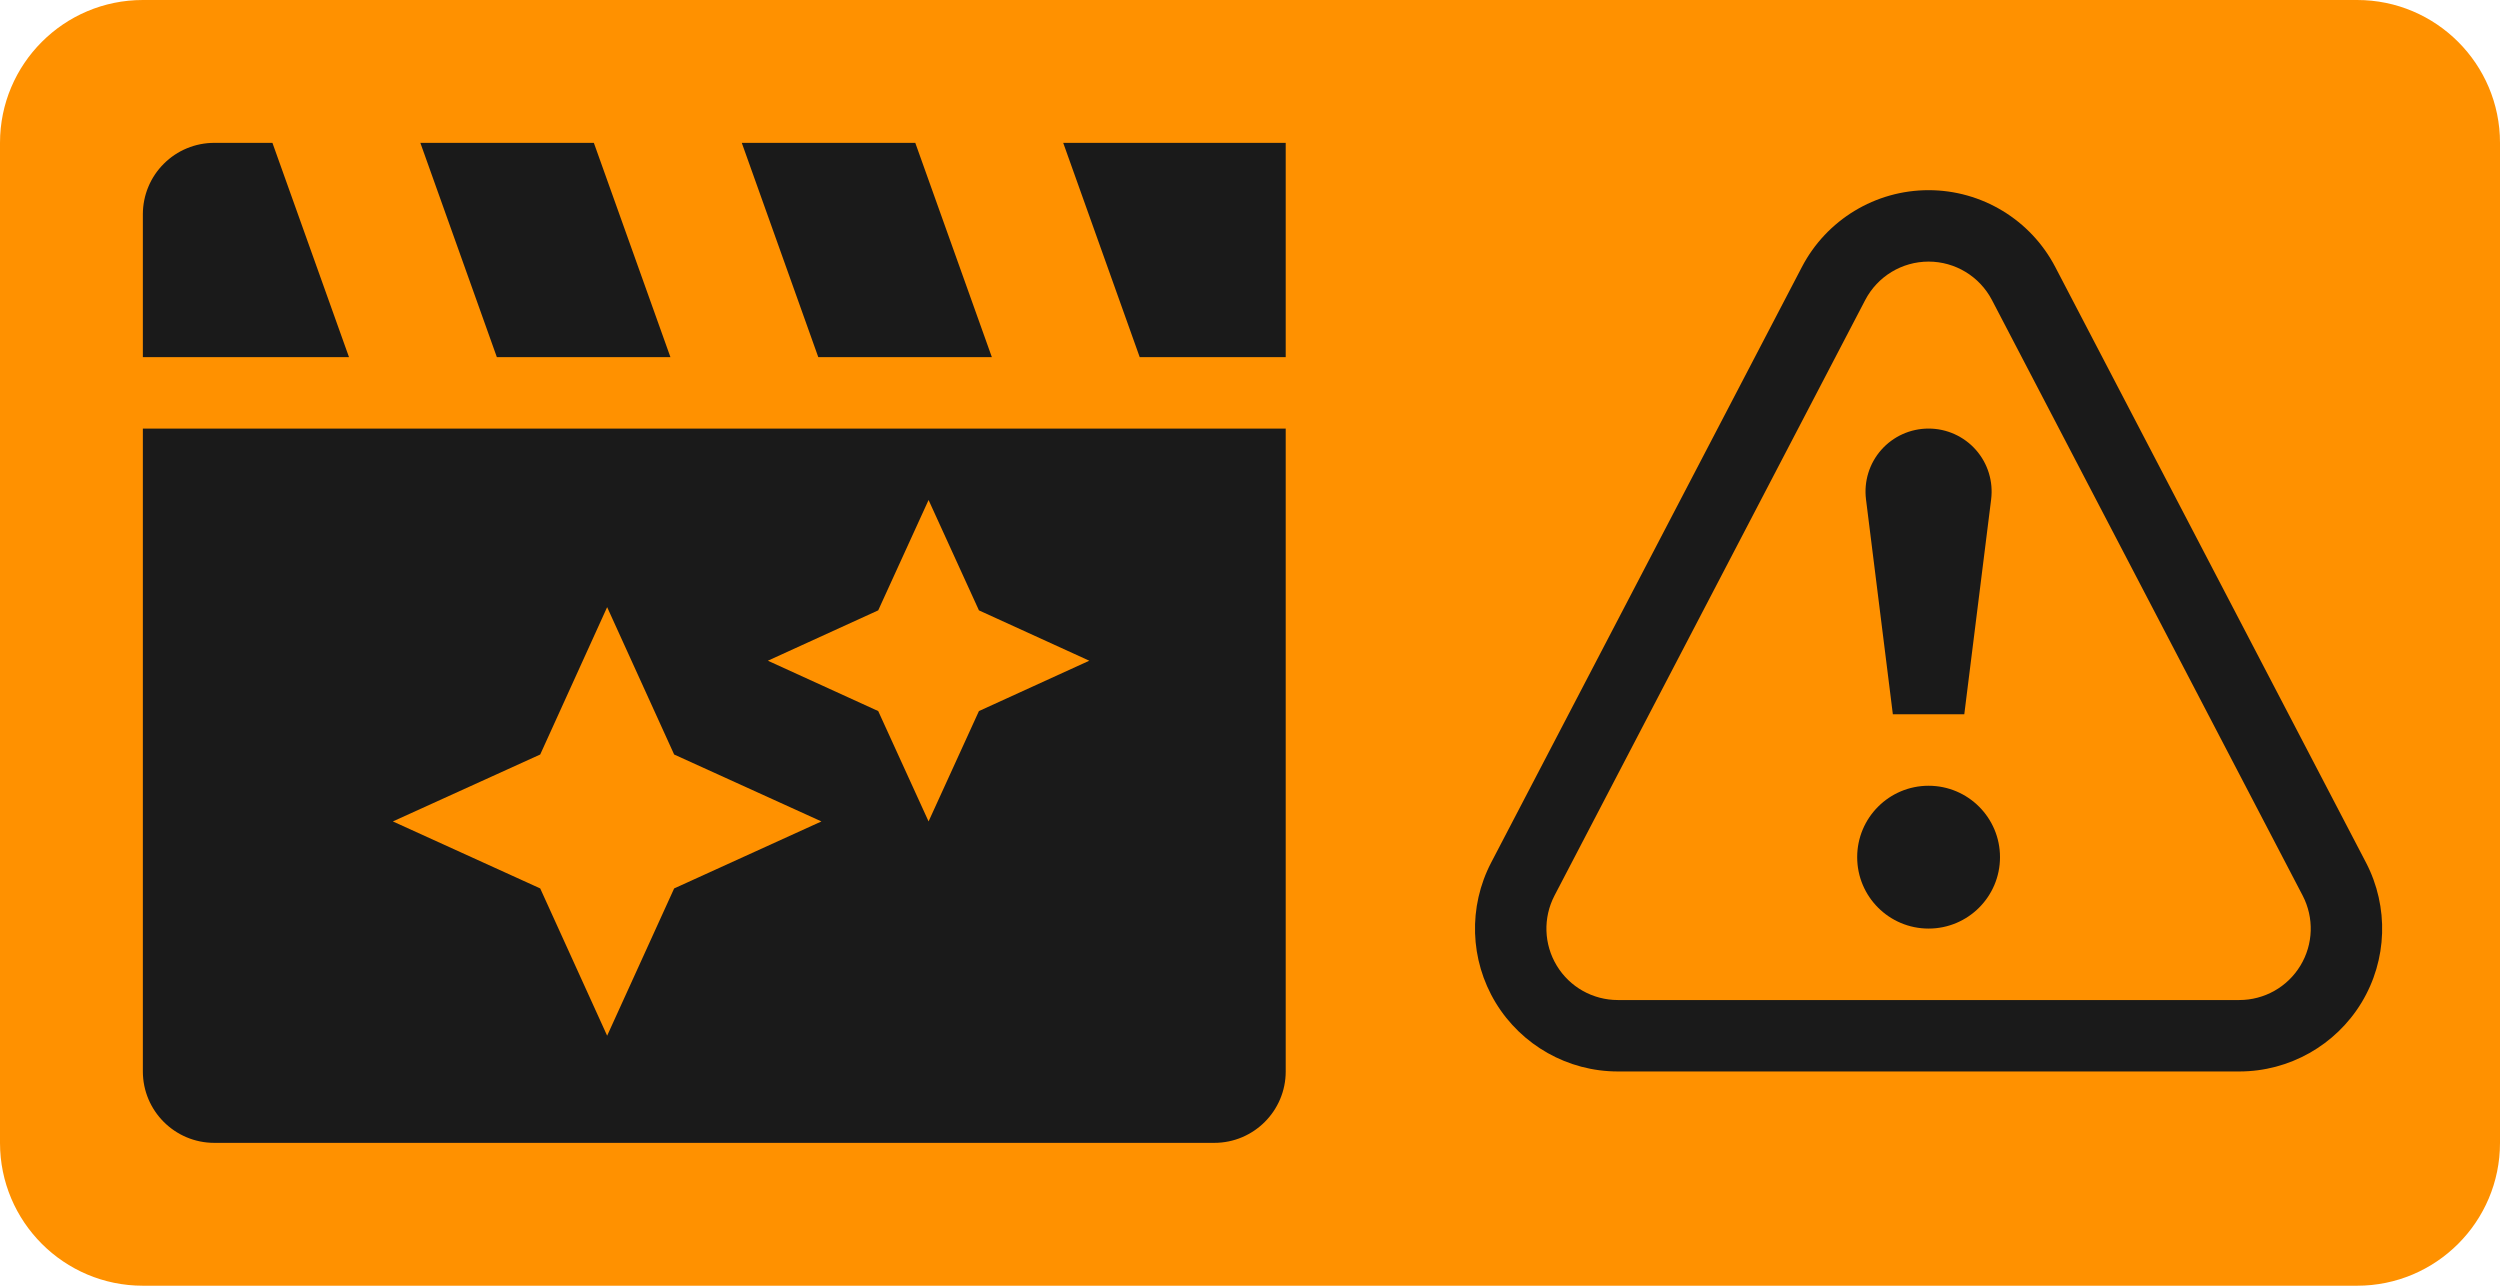
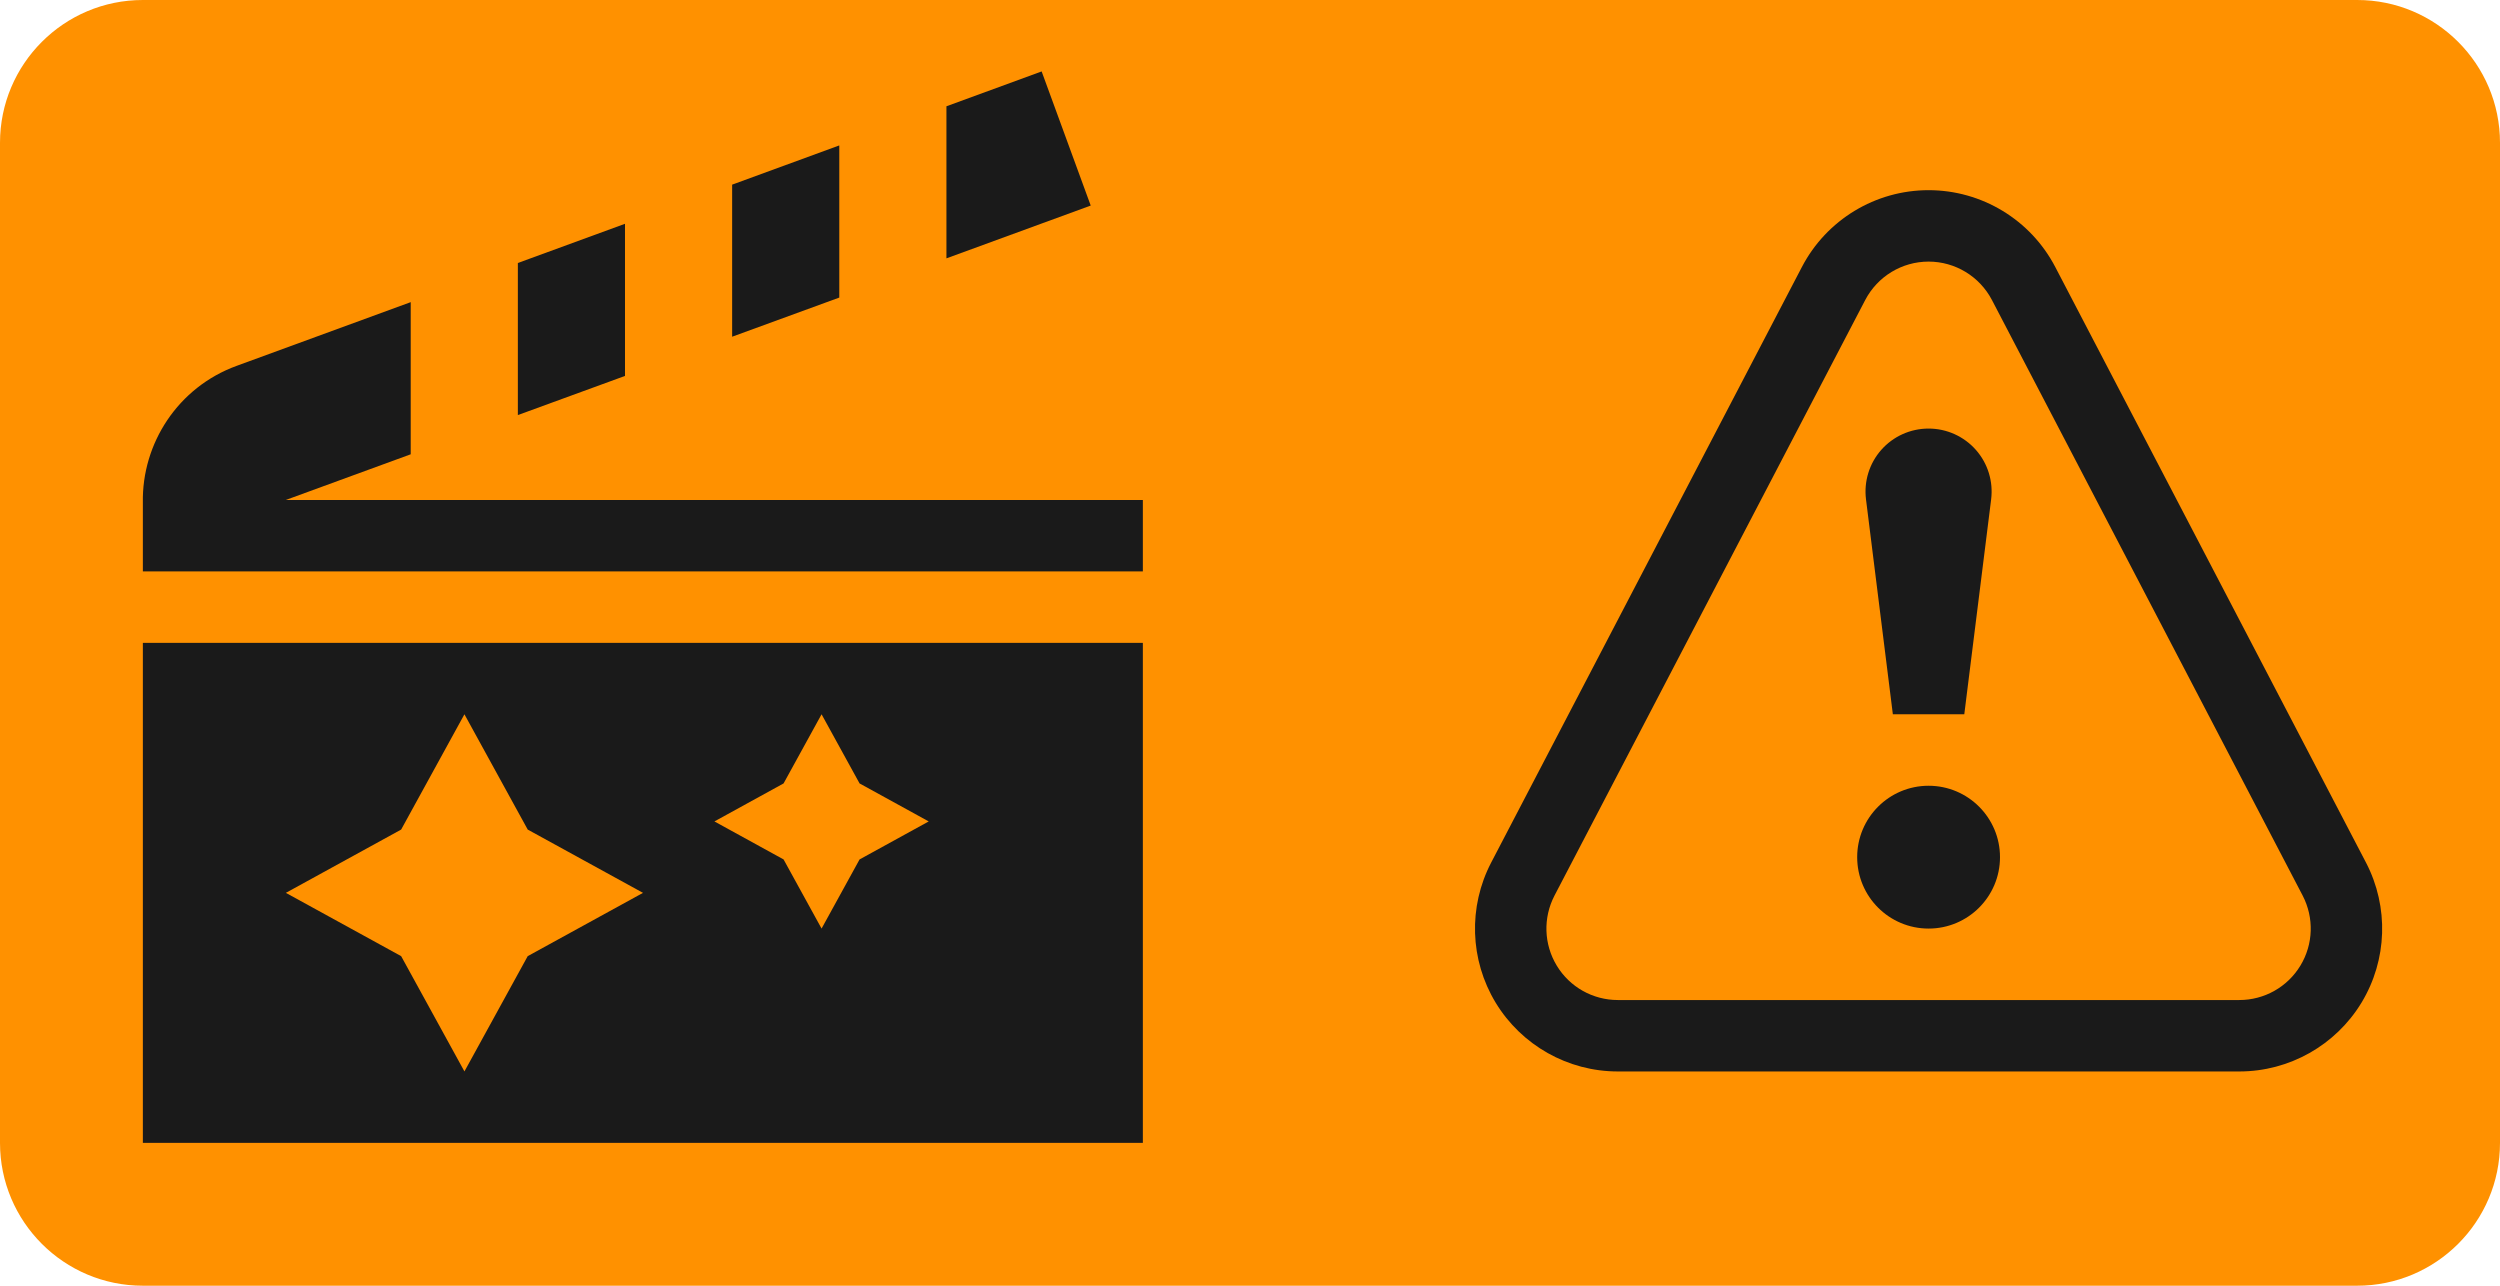
<svg xmlns="http://www.w3.org/2000/svg" width="35px" height="18px" version="1.1" xml:space="preserve" style="fill-rule:evenodd;clip-rule:evenodd;stroke-linejoin:round;stroke-miterlimit:2;">
  <g transform="matrix(1.75,0,0,0.9,0,-8.88179e-16)">
    <rect x="0" y="0" width="20" height="20" style="fill-opacity:0;" />
  </g>
  <g transform="matrix(1,0,0,1,27.5,-41)">
    <g transform="matrix(1,0,0,1,-27.5,41)">
      <path d="M35,2C35,0.896 34.104,0 33,0L2,0C0.896,0 0,0.896 0,2L0,16C0,17.104 0.896,18 2,18L33,18C34.104,18 35,17.104 35,16L35,2Z" style="fill:rgb(255,145,0);" />
    </g>
    <g transform="matrix(0.64043,0,0,0.64043,-40.4875,13.0125)">
      <circle cx="62.439" cy="62.439" r="1.561" style="fill:rgb(26,26,26);" />
    </g>
    <g transform="matrix(1,0,0,1,-61.5,-7)">
      <path d="M61.876,54.991C61.907,54.74 61.83,54.488 61.662,54.298C61.495,54.109 61.254,54 61.001,54L60.999,54C60.746,54 60.505,54.109 60.338,54.298C60.17,54.488 60.093,54.74 60.124,54.991C60.272,56.176 60.5,58 60.5,58L61.5,58C61.5,58 61.728,56.176 61.876,54.991Z" style="fill:rgb(26,26,26);" />
    </g>
-     <g transform="matrix(1,0,0,1,-27.5,40)">
-       <path d="M18,7L18,16C18,16.552 17.552,17 17,17C13.645,17 3,17 3,17C2.448,17 2,16.552 2,16L2,7L18,7ZM9.438,13.438L8.5,15.5L7.563,13.438L5.5,12.5L7.563,11.563L8.5,9.5L9.438,11.563L11.5,12.5L9.438,13.438ZM13.705,10.955L13,12.5L12.295,10.955L10.75,10.25L12.295,9.545L13,8L13.705,9.545L15.25,10.25L13.705,10.955ZM3.814,3L4.886,6L2,6L2,4C2,3.735 2.105,3.48 2.293,3.293C2.48,3.105 2.735,3 3,3L3.814,3ZM14.885,3L18,3L18,6L15.956,6L14.885,3ZM9.386,6L6.956,6L5.885,3L8.314,3L9.386,6ZM13.886,6L11.456,6L10.385,3L12.814,3L13.886,6Z" style="fill:rgb(26,26,26);" />
-     </g>
    <g transform="matrix(0.933333,0,0,0.964286,-683.233,-152.321)">
      <path d="M729.6,204.357C728.338,206.698 726.13,210.794 724.939,213.004C724.593,213.647 724.618,214.418 725.006,215.038C725.395,215.658 726.09,216.037 726.839,216.037L736.161,216.037C736.91,216.037 737.605,215.658 737.994,215.038C738.382,214.418 738.407,213.647 738.061,213.004C736.87,210.794 734.662,206.698 733.4,204.357C733.031,203.672 732.298,203.242 731.5,203.242C730.702,203.242 729.969,203.672 729.6,204.357ZM730.55,204.836C730.735,204.494 731.101,204.279 731.5,204.279C731.899,204.279 732.265,204.494 732.45,204.836C733.712,207.177 735.92,211.273 737.111,213.483C737.284,213.805 737.272,214.19 737.077,214.501C736.883,214.811 736.536,215 736.161,215L726.839,215C726.464,215 726.117,214.811 725.923,214.501C725.728,214.19 725.716,213.805 725.889,213.483C727.08,211.273 729.288,207.177 730.55,204.836Z" style="fill:rgb(26,26,26);" />
    </g>
  </g>
+   <g transform="matrix(1,0,0,1,-128.998,-429)">
+     <path d="M135.5,439L136.386,440.614L138,441.5L136.386,442.386L135.5,444L134.614,442.386L133,441.5L134.614,440.614L135.5,439ZM140.5,439L141.032,439.968L142,440.5L141.032,441.032L140.5,442L139.968,441.032L139,440.5L139.968,439.968L140.5,439ZM144.998,445L130.998,445L130.998,438L144.998,438L144.998,445ZM137.748,434.263L136.248,434.811L136.248,432.682L137.748,432.133L137.748,434.263ZM140.748,433.166L139.248,433.714L139.248,431.585L140.748,431.036L140.748,433.166ZM142.248,430.488L143.581,430L144.268,431.878L142.248,432.617L142.248,430.488ZM130.998,437L130.998,436.037C130.983,435.208 131.489,434.422 132.311,434.122L134.748,433.23L134.748,435.36L132.998,436L144.998,436L144.998,437L130.998,437Z" style="fill:rgb(26,26,26);" />
+   </g>
</svg>
